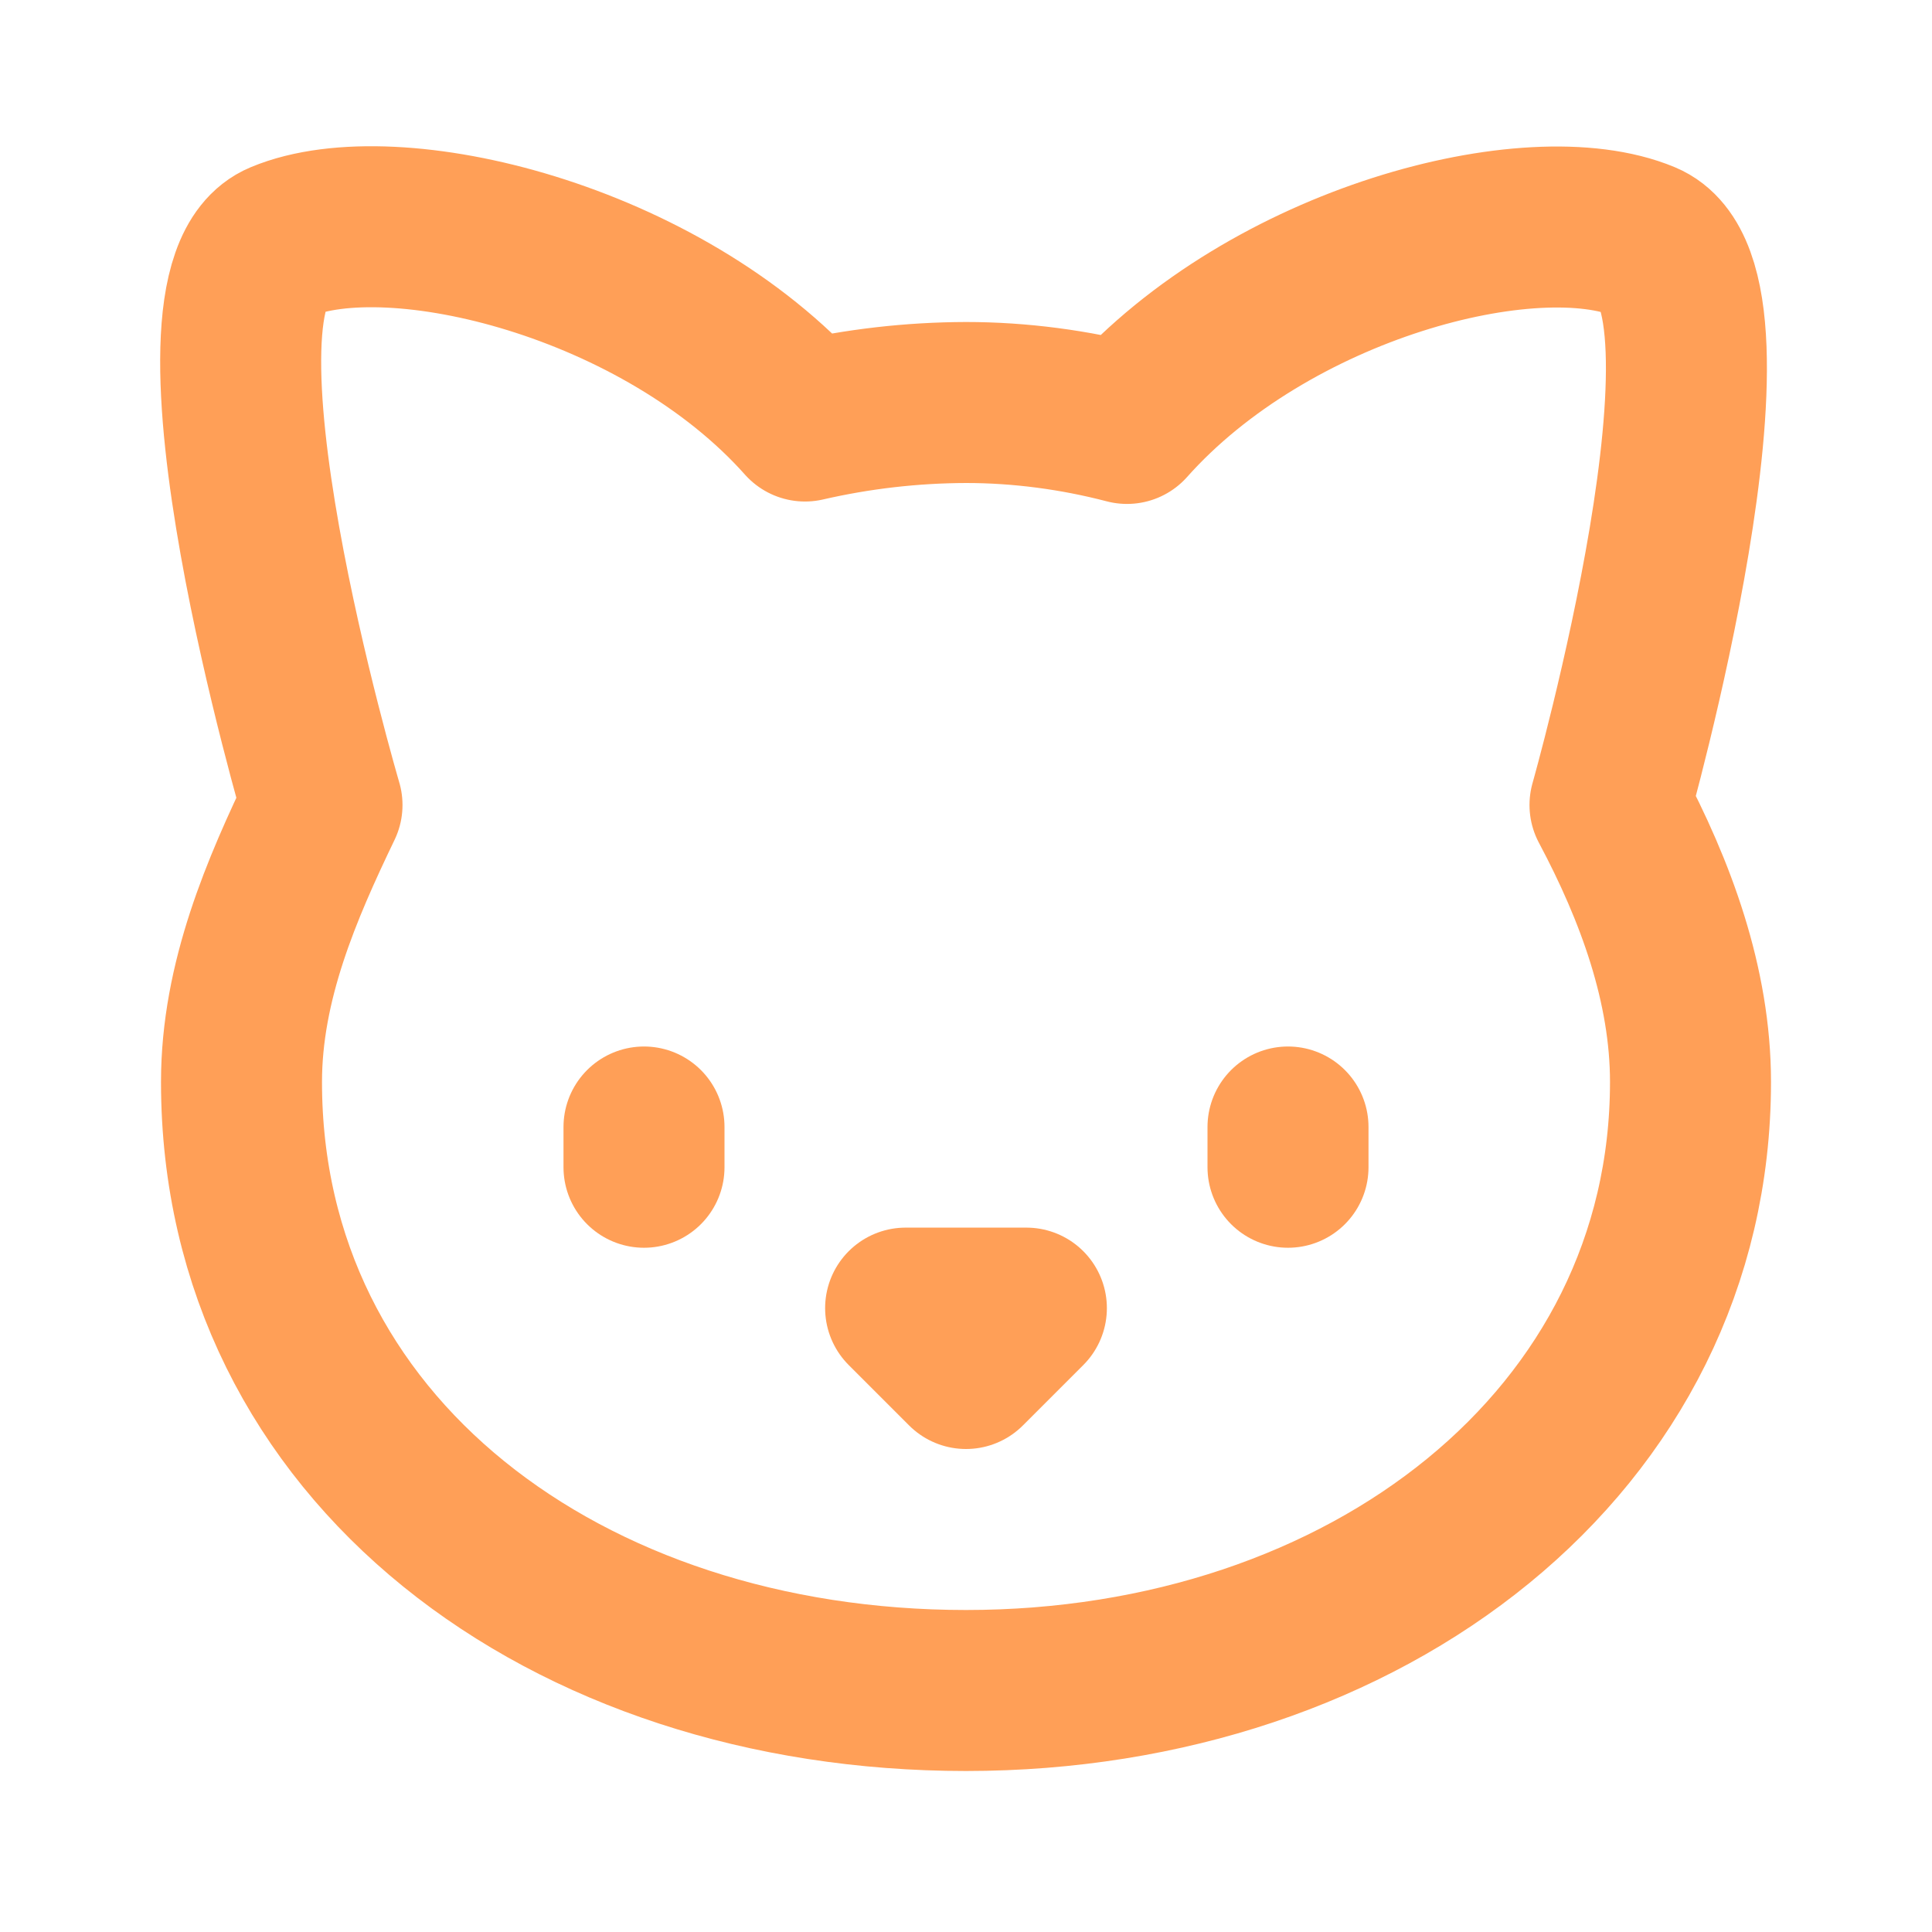
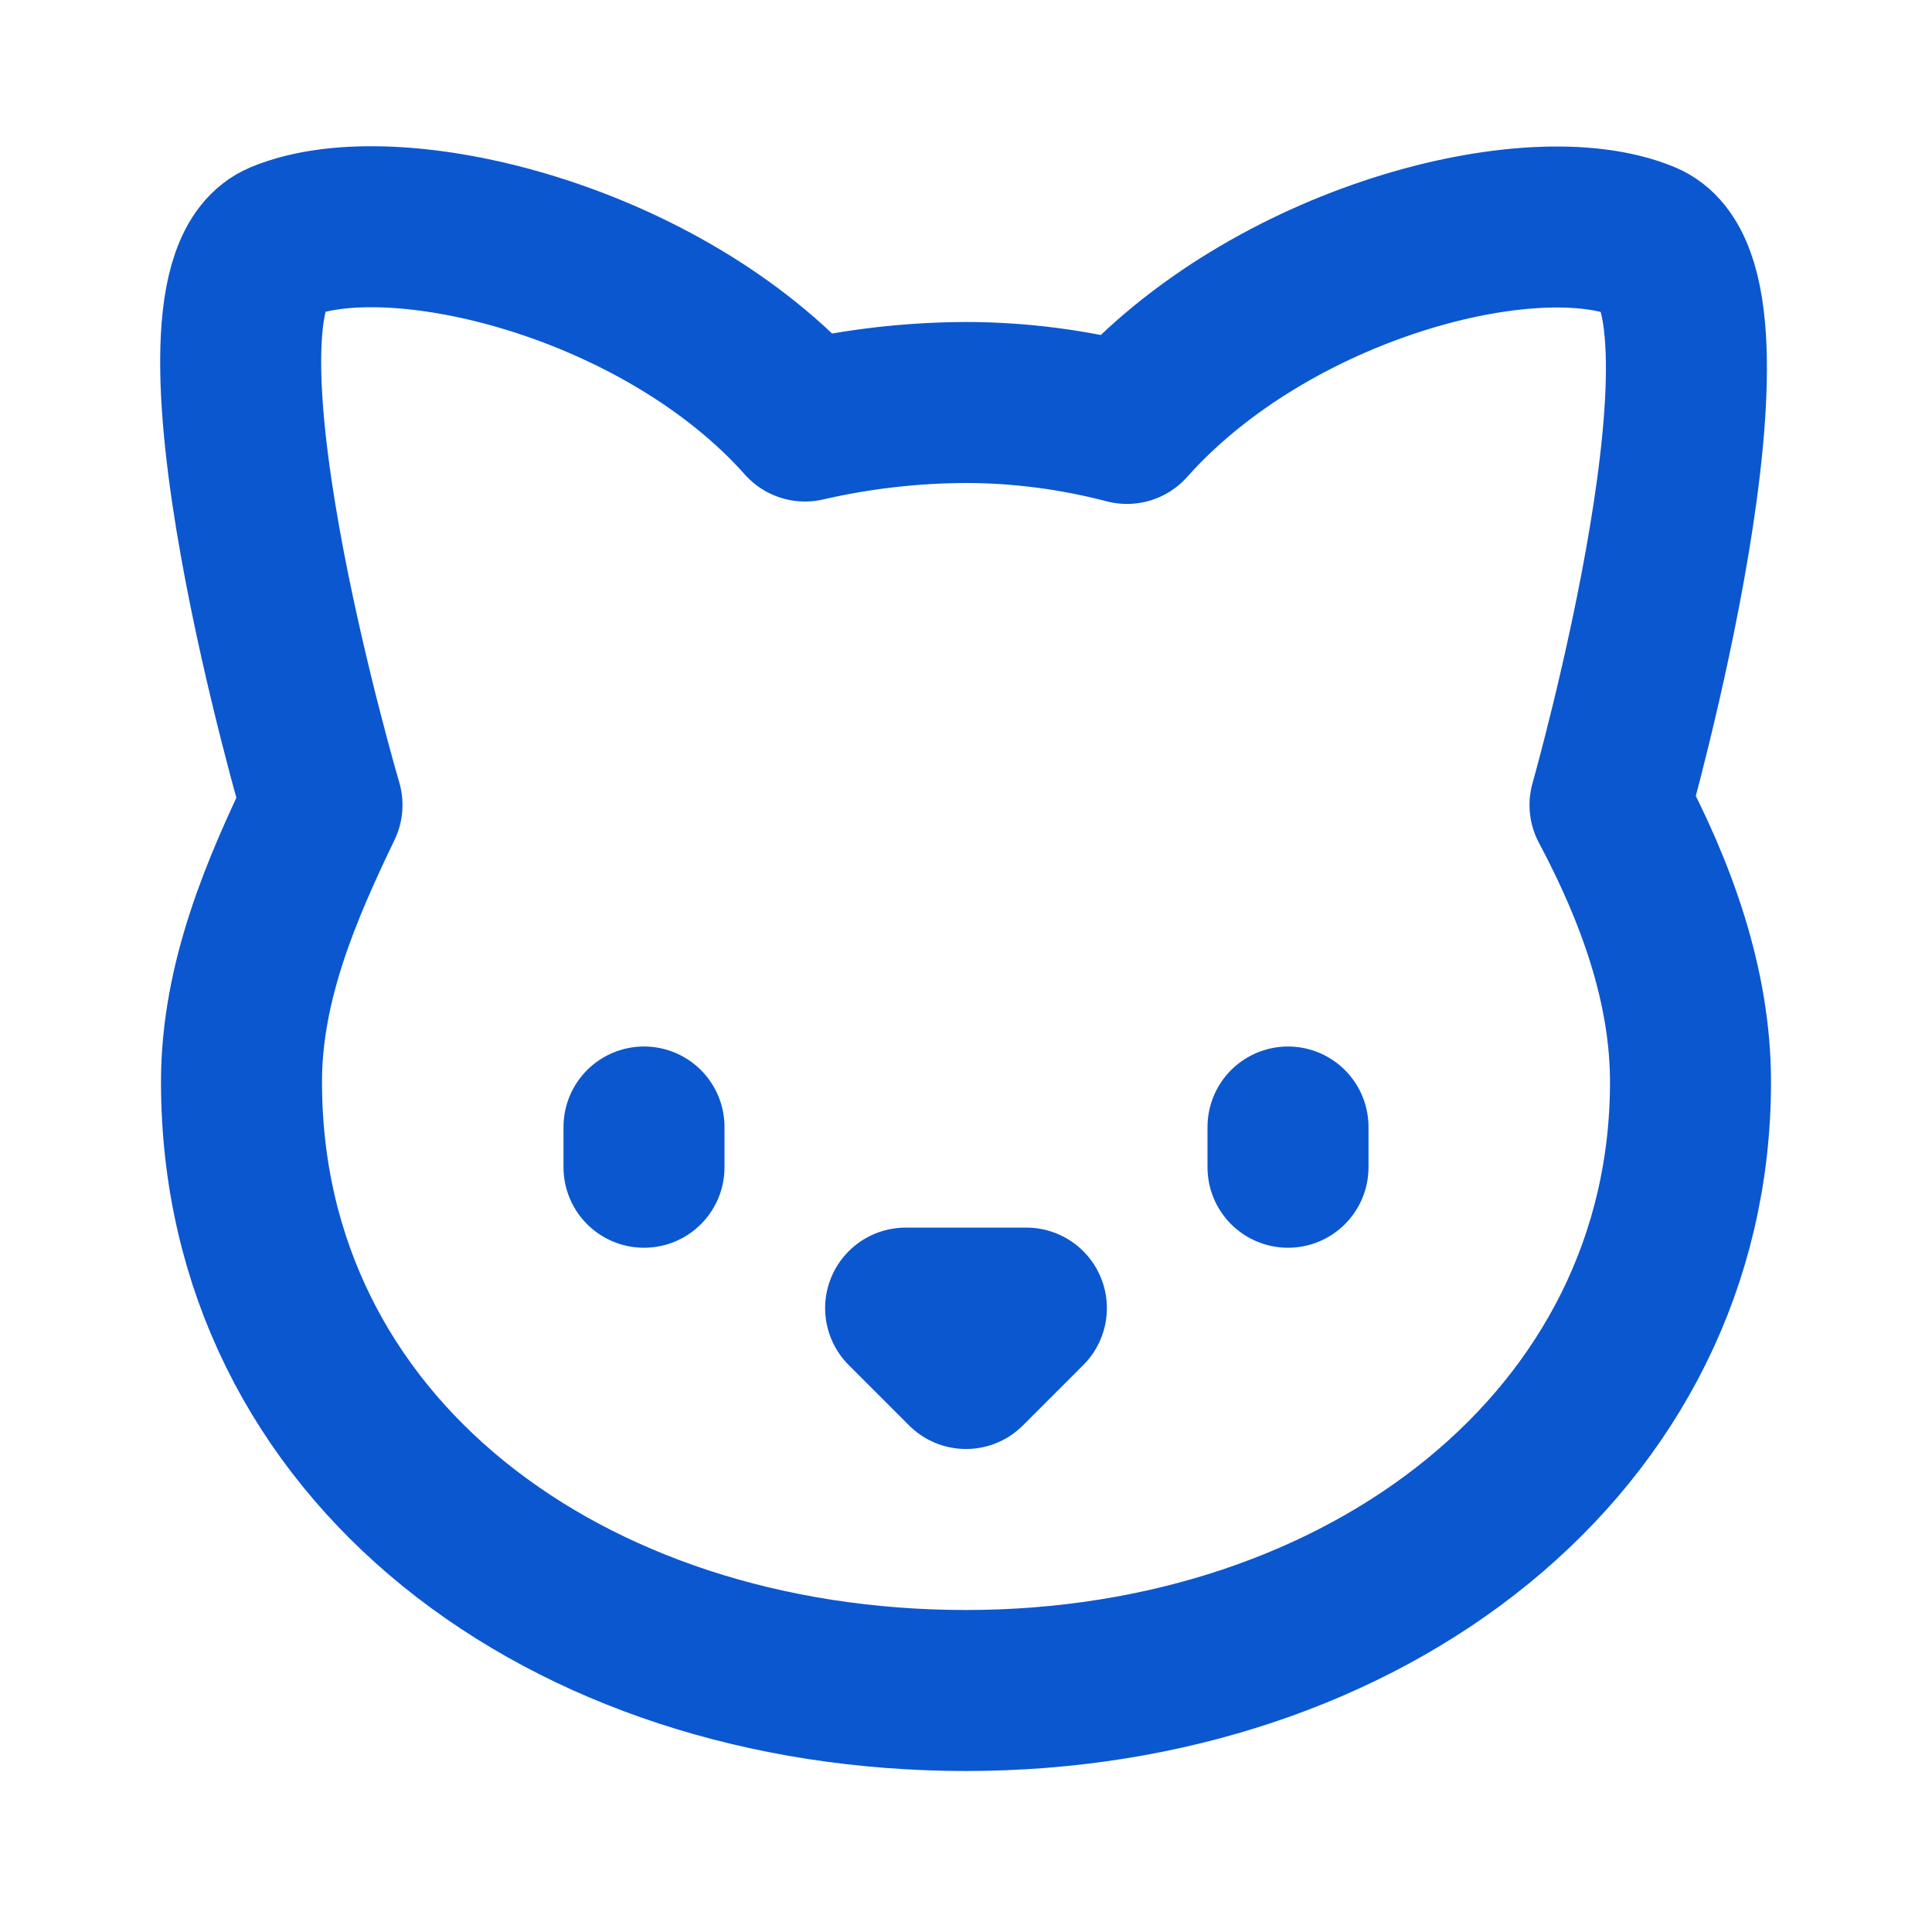
- <svg xmlns="http://www.w3.org/2000/svg" viewBox="0 0 24 24" fill="none" stroke="#ff9f57" stroke-width="2" stroke-linecap="round" stroke-linejoin="round">
+ <svg xmlns="http://www.w3.org/2000/svg" viewBox="0 0 24 24" fill="none" stroke="#0b57d0" stroke-width="2" stroke-linecap="round" stroke-linejoin="round">
  <path d="M12 5c.67 0 1.35.09 2 .26 1.78-2 5.03-2.84 6.42-2.26 1.4.58-.42 7-.42 7 .57 1.07 1 2.24 1 3.44C21 17.9 16.97 21 12 21s-9-3-9-7.56c0-1.25.5-2.4 1-3.44 0 0-1.89-6.42-.5-7 1.39-.58 4.72.23 6.5 2.23A9.04 9.04 0 0 1 12 5Z" />
  <path d="M8 14v.5" />
  <path d="M16 14v.5" />
  <path d="M11.25 16.25h1.5L12 17l-.75-.75Z" />
</svg>
